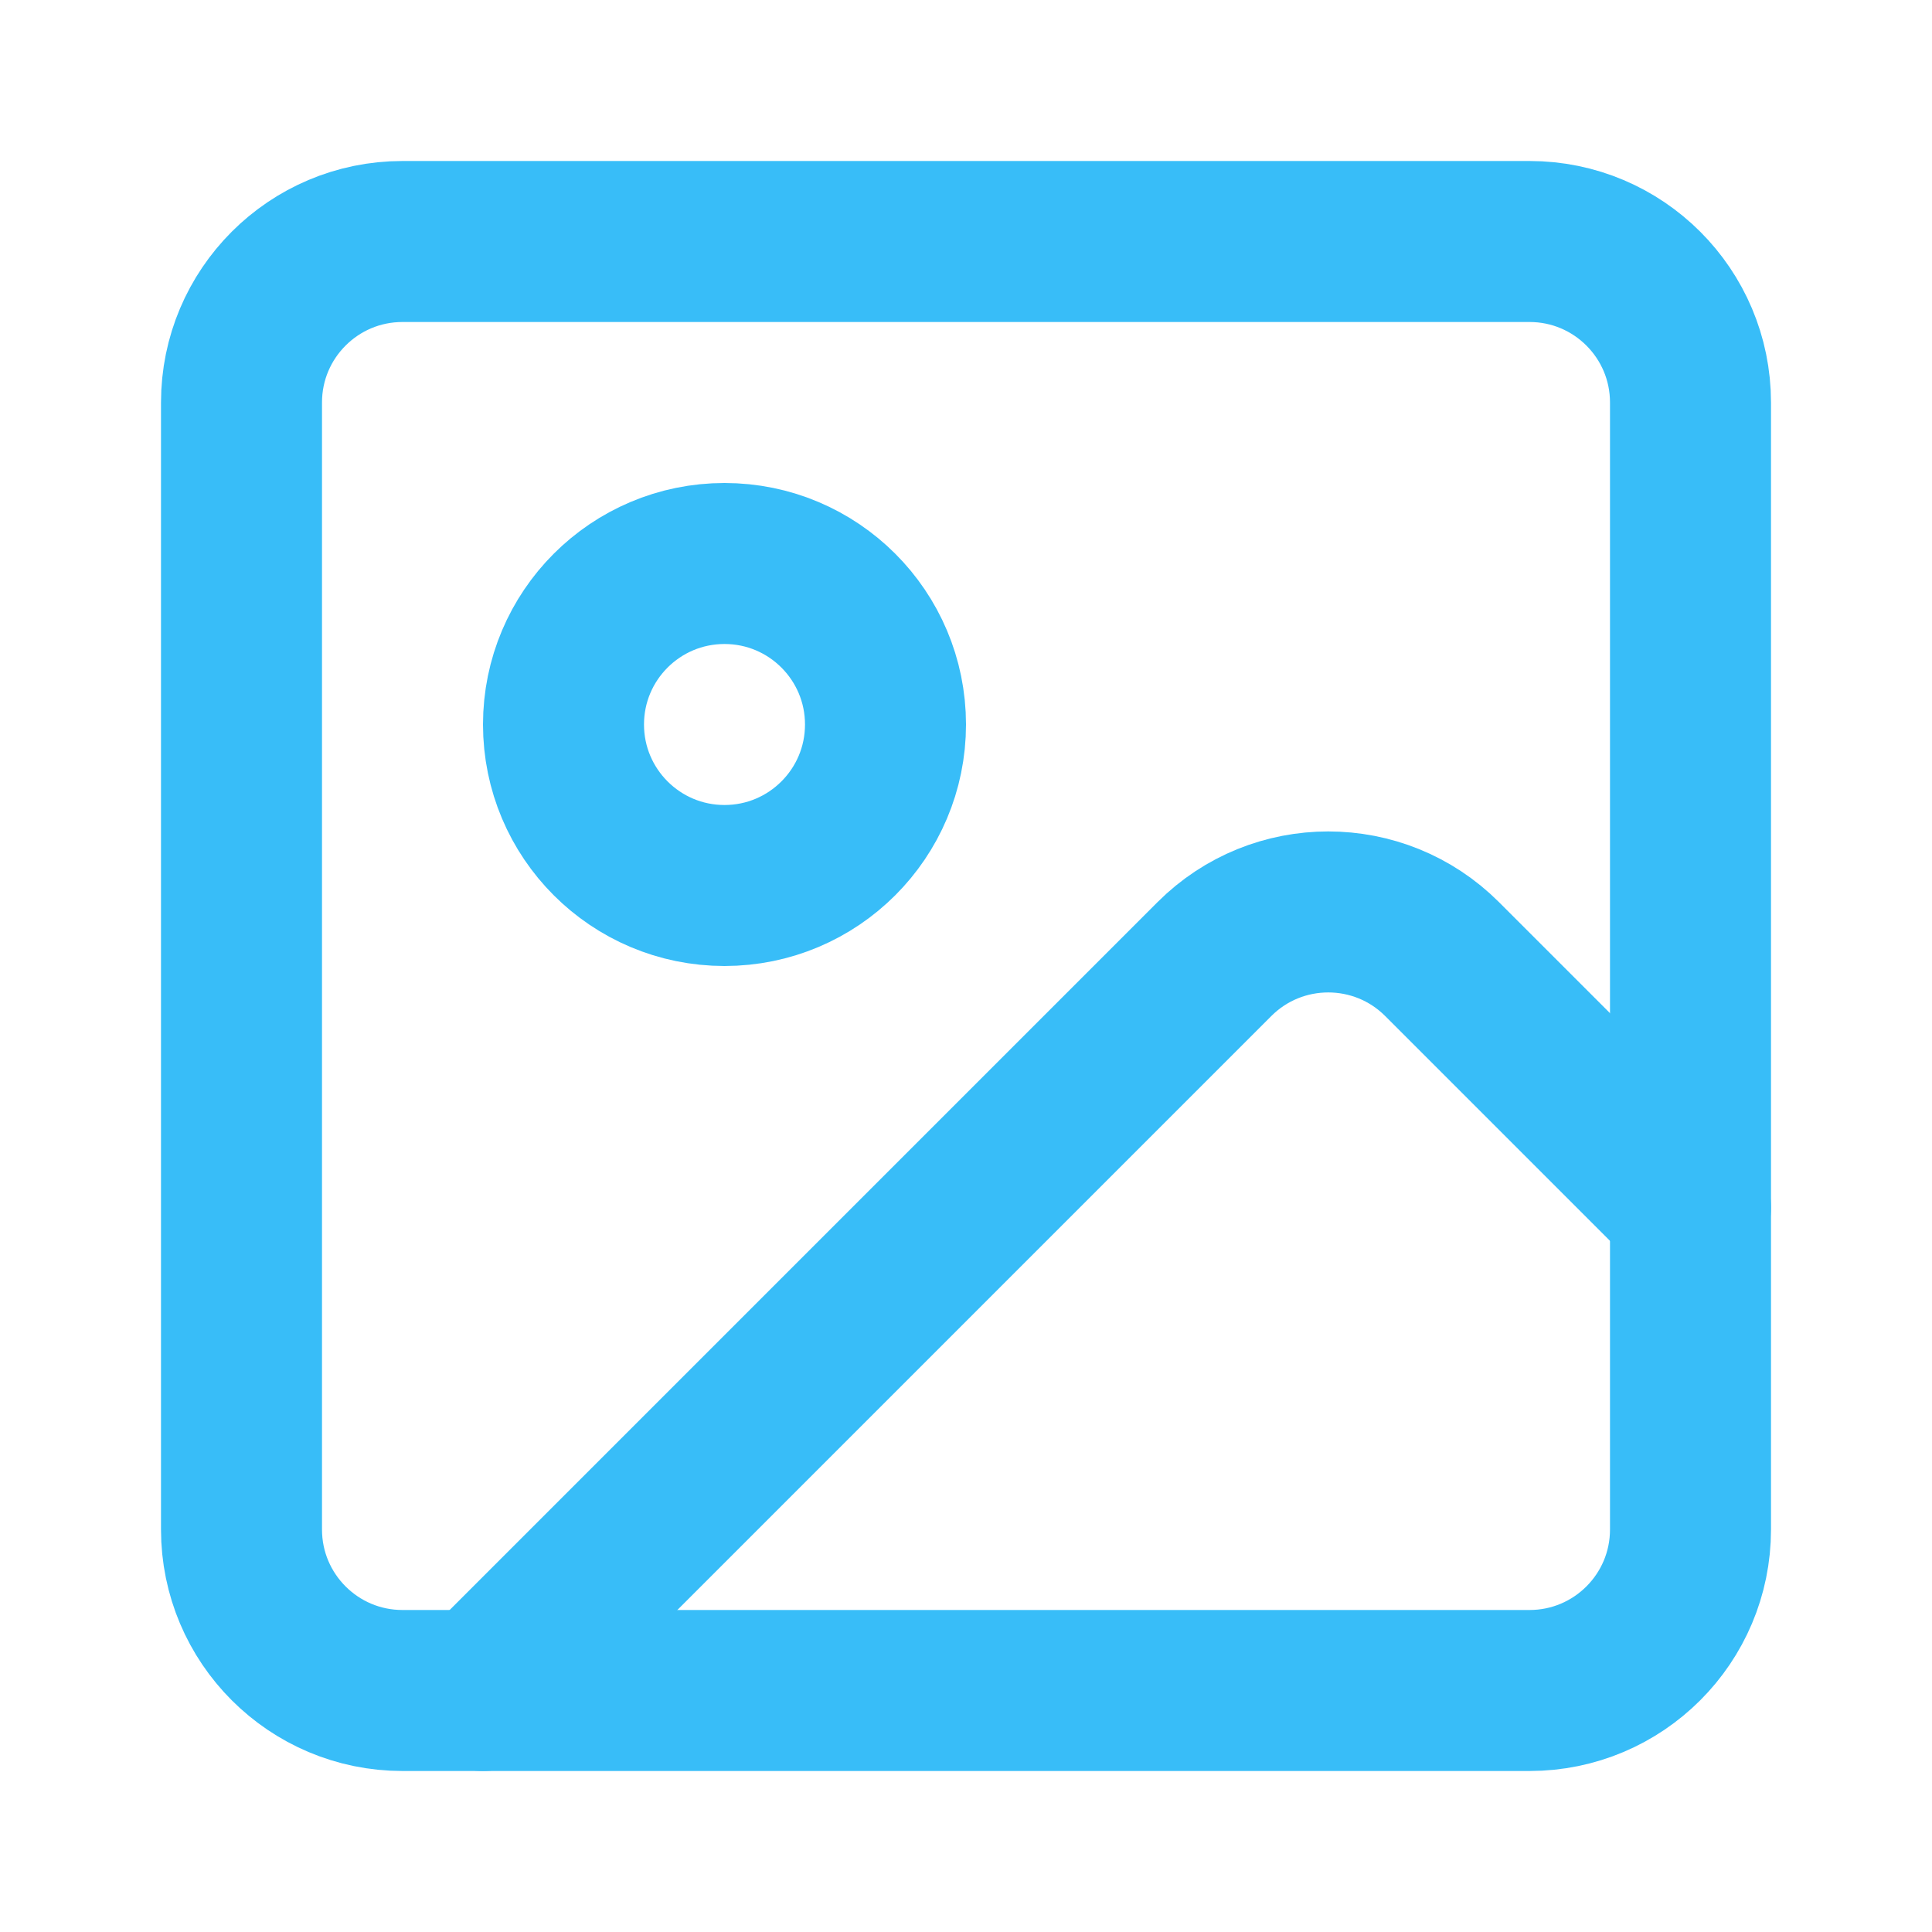
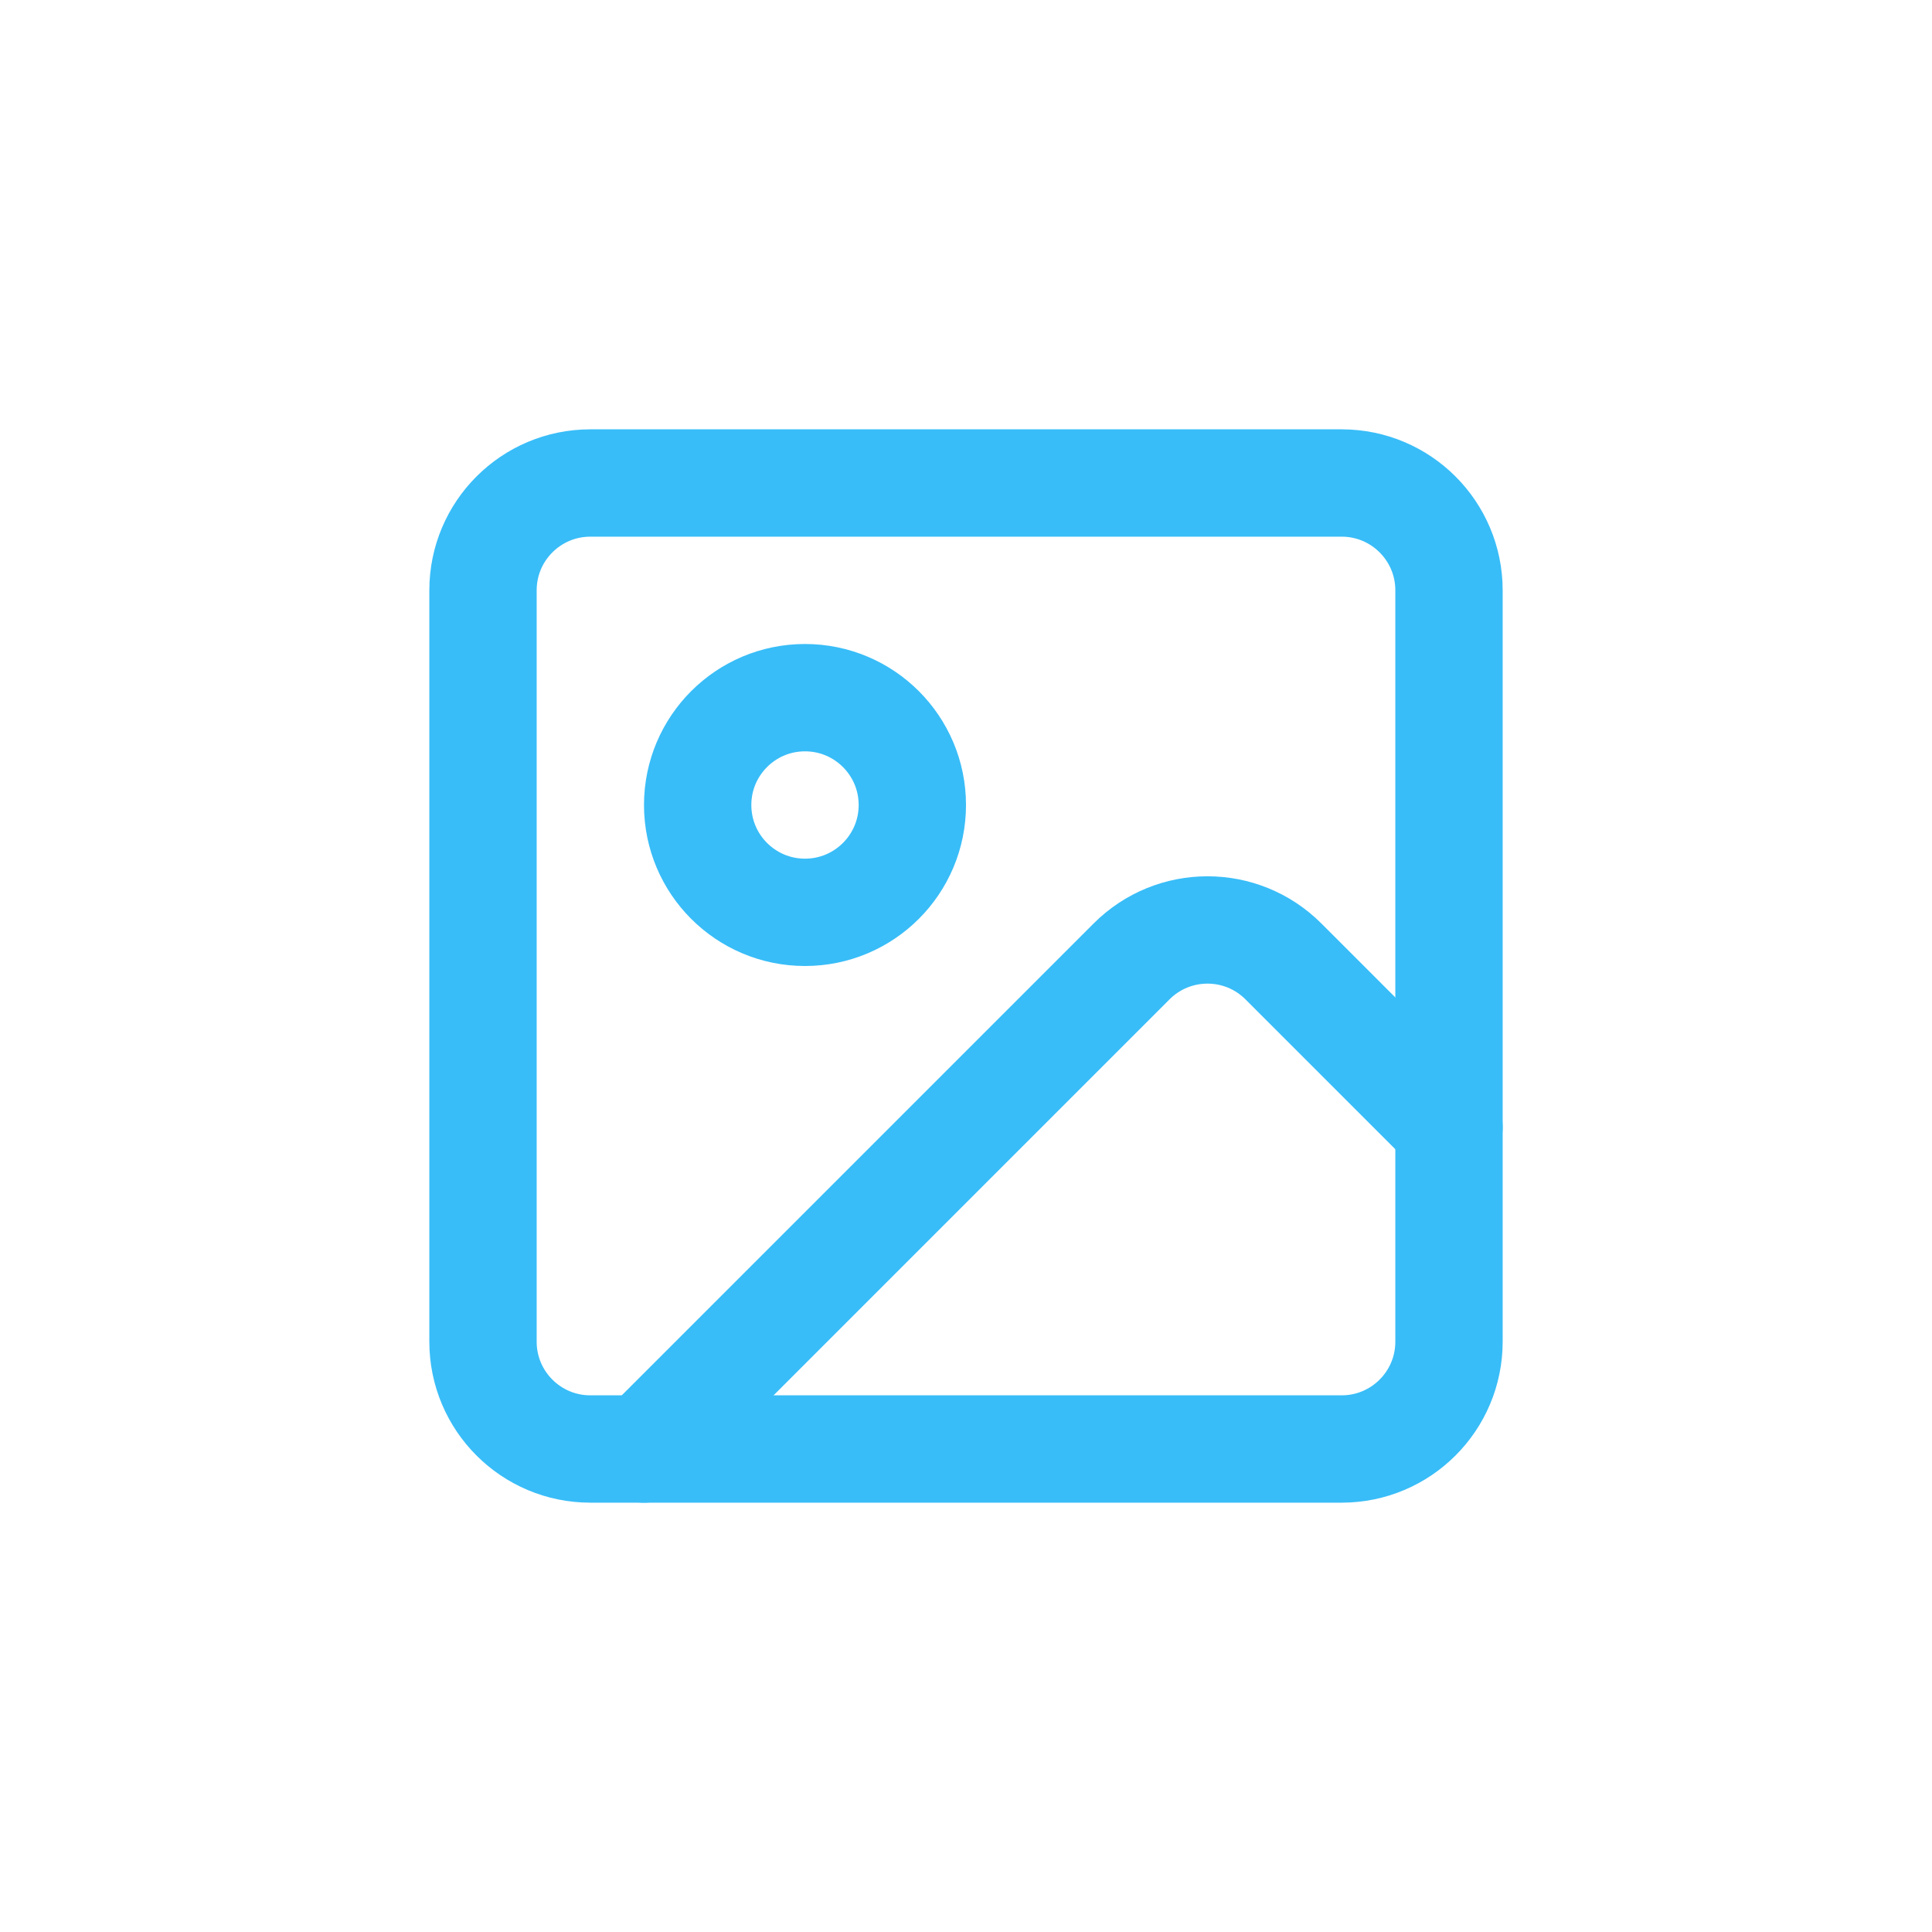
- <svg xmlns="http://www.w3.org/2000/svg" class="lucide lucide-image" width="24" height="24" viewBox="0 0 24 24" fill="none" stroke="#38bdf8" stroke-width="2" stroke-linecap="round" stroke-linejoin="round">
+ <svg xmlns="http://www.w3.org/2000/svg" class="lucide lucide-image" width="24" height="24" viewBox="-6 -6 36 36" fill="none" stroke="#38bdf8" stroke-width="2" stroke-linecap="round" stroke-linejoin="round">
  <rect width="18" height="18" x="3" y="3" rx="2" ry="2" />
  <circle cx="9" cy="9" r="2" />
  <path d="m21 15-3.086-3.086a2 2 0 0 0-2.828 0L6 21" />
</svg>
